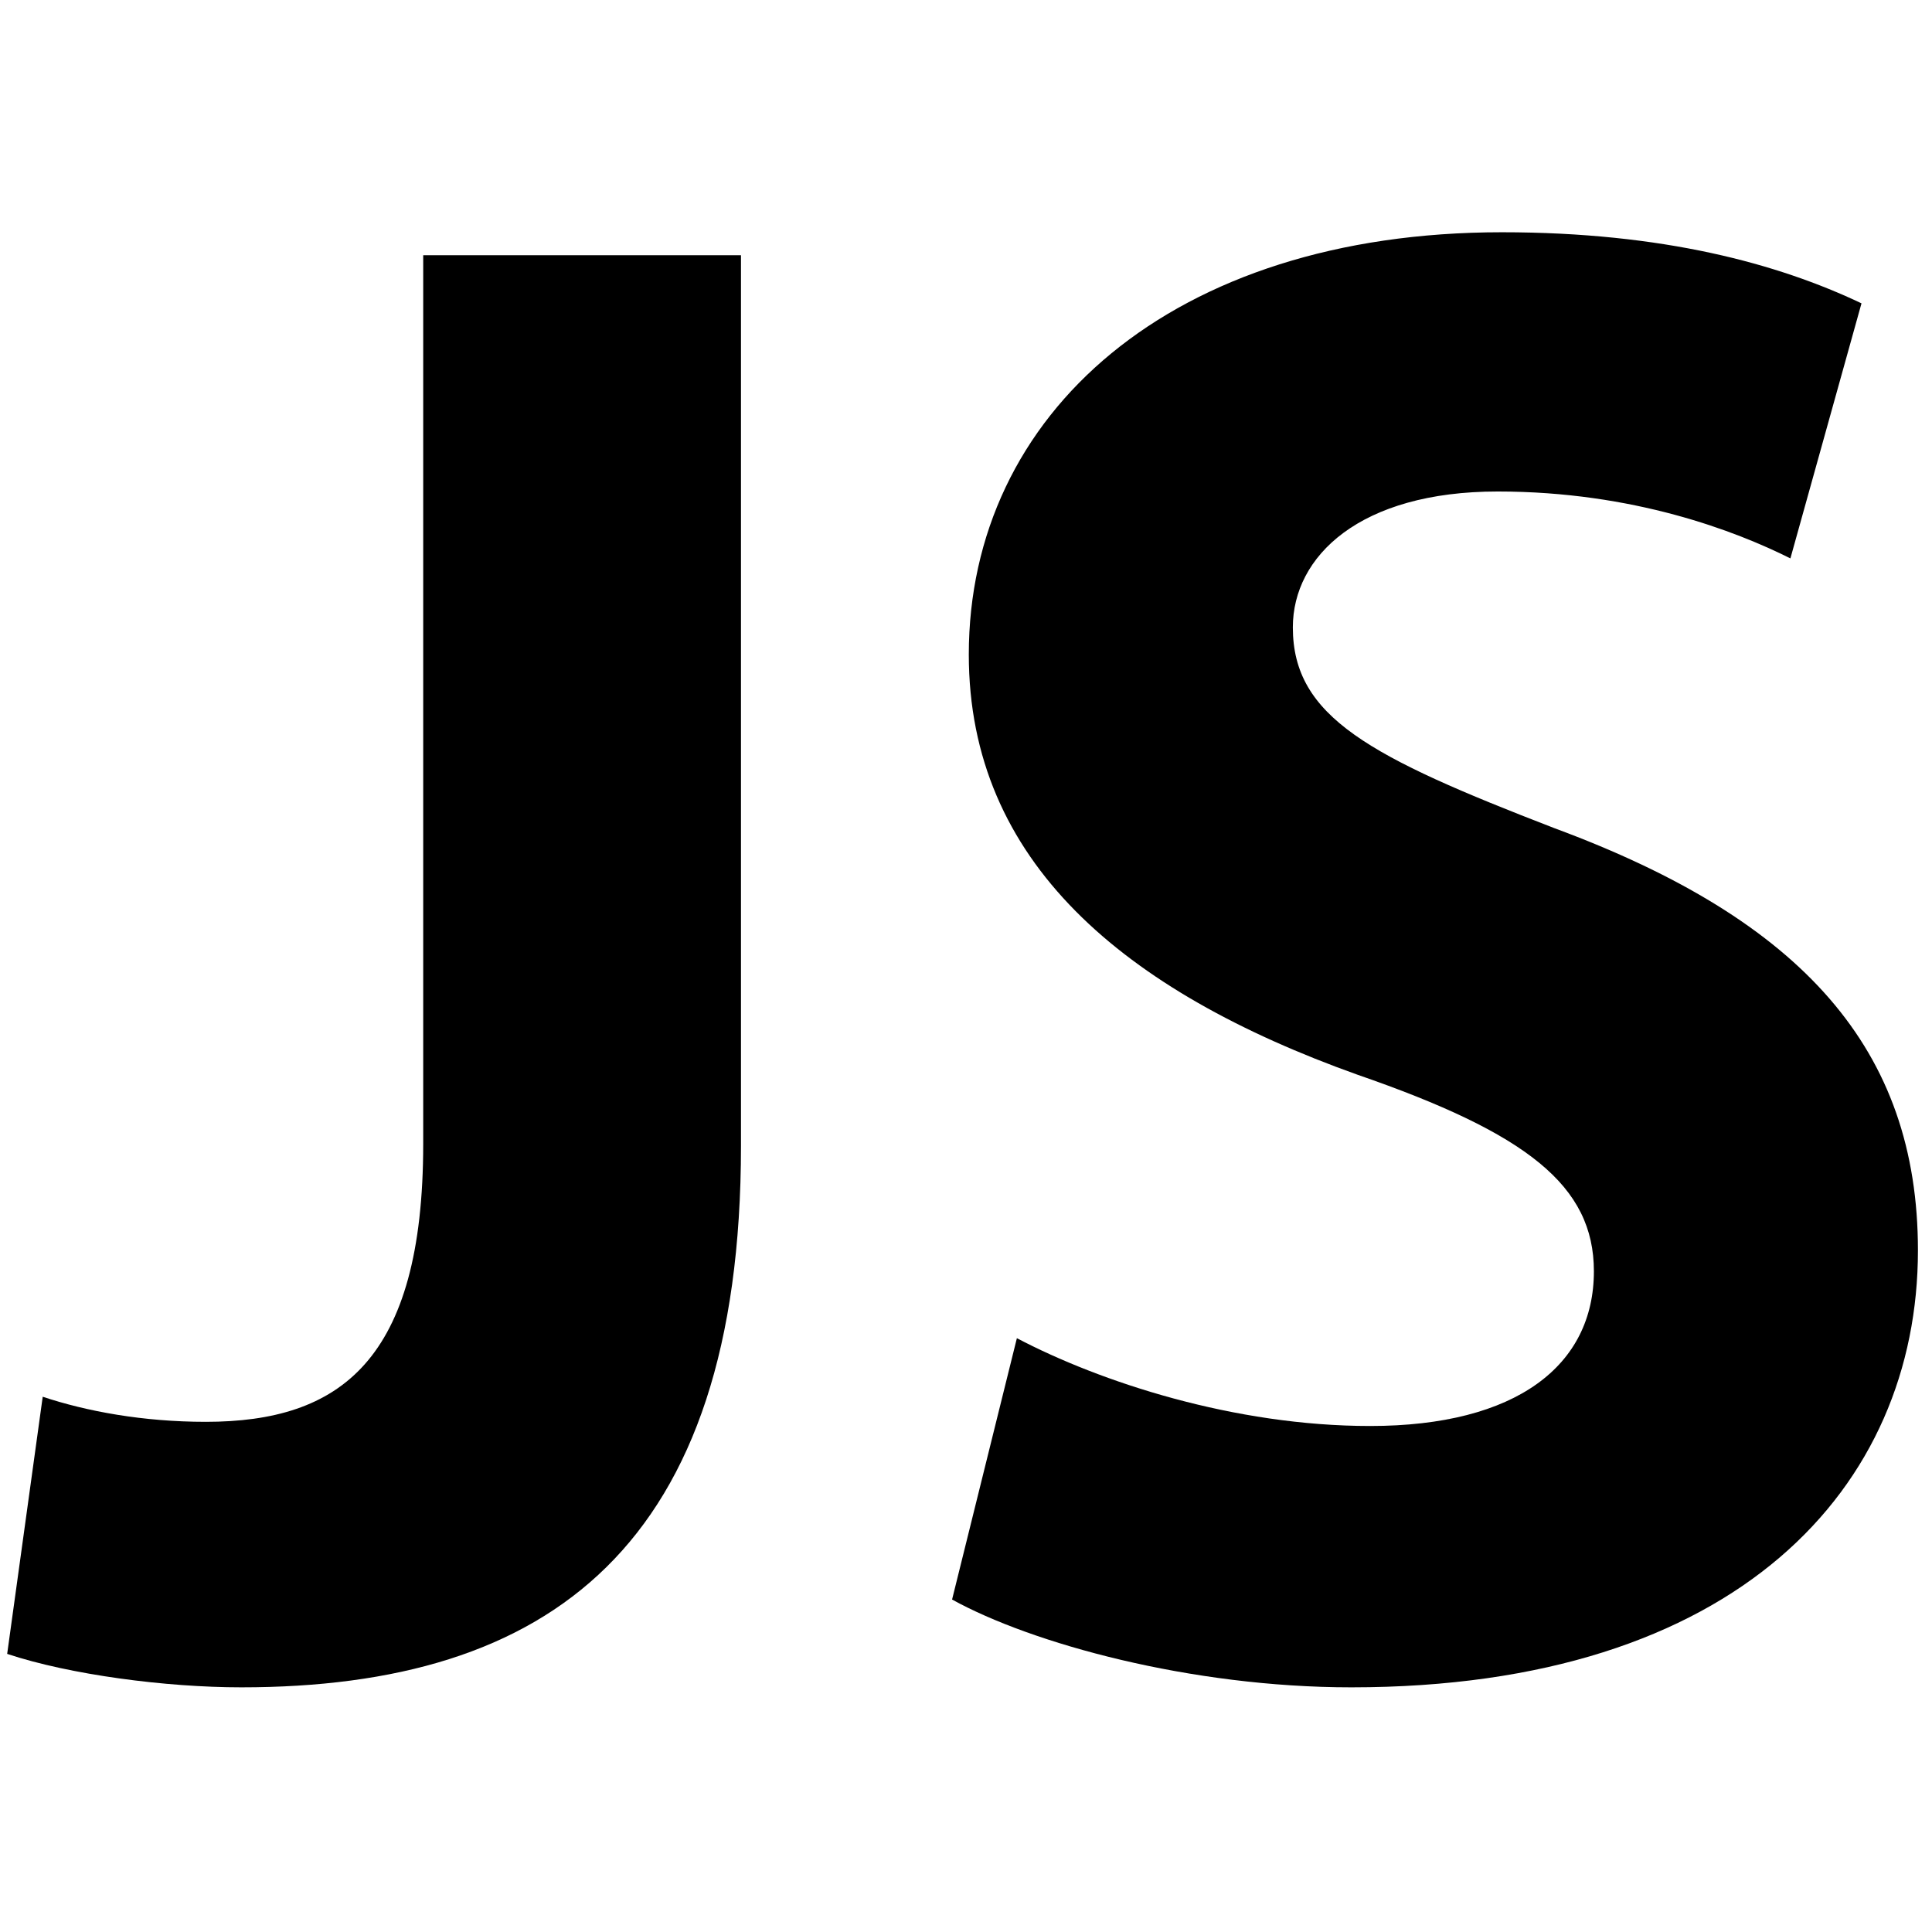
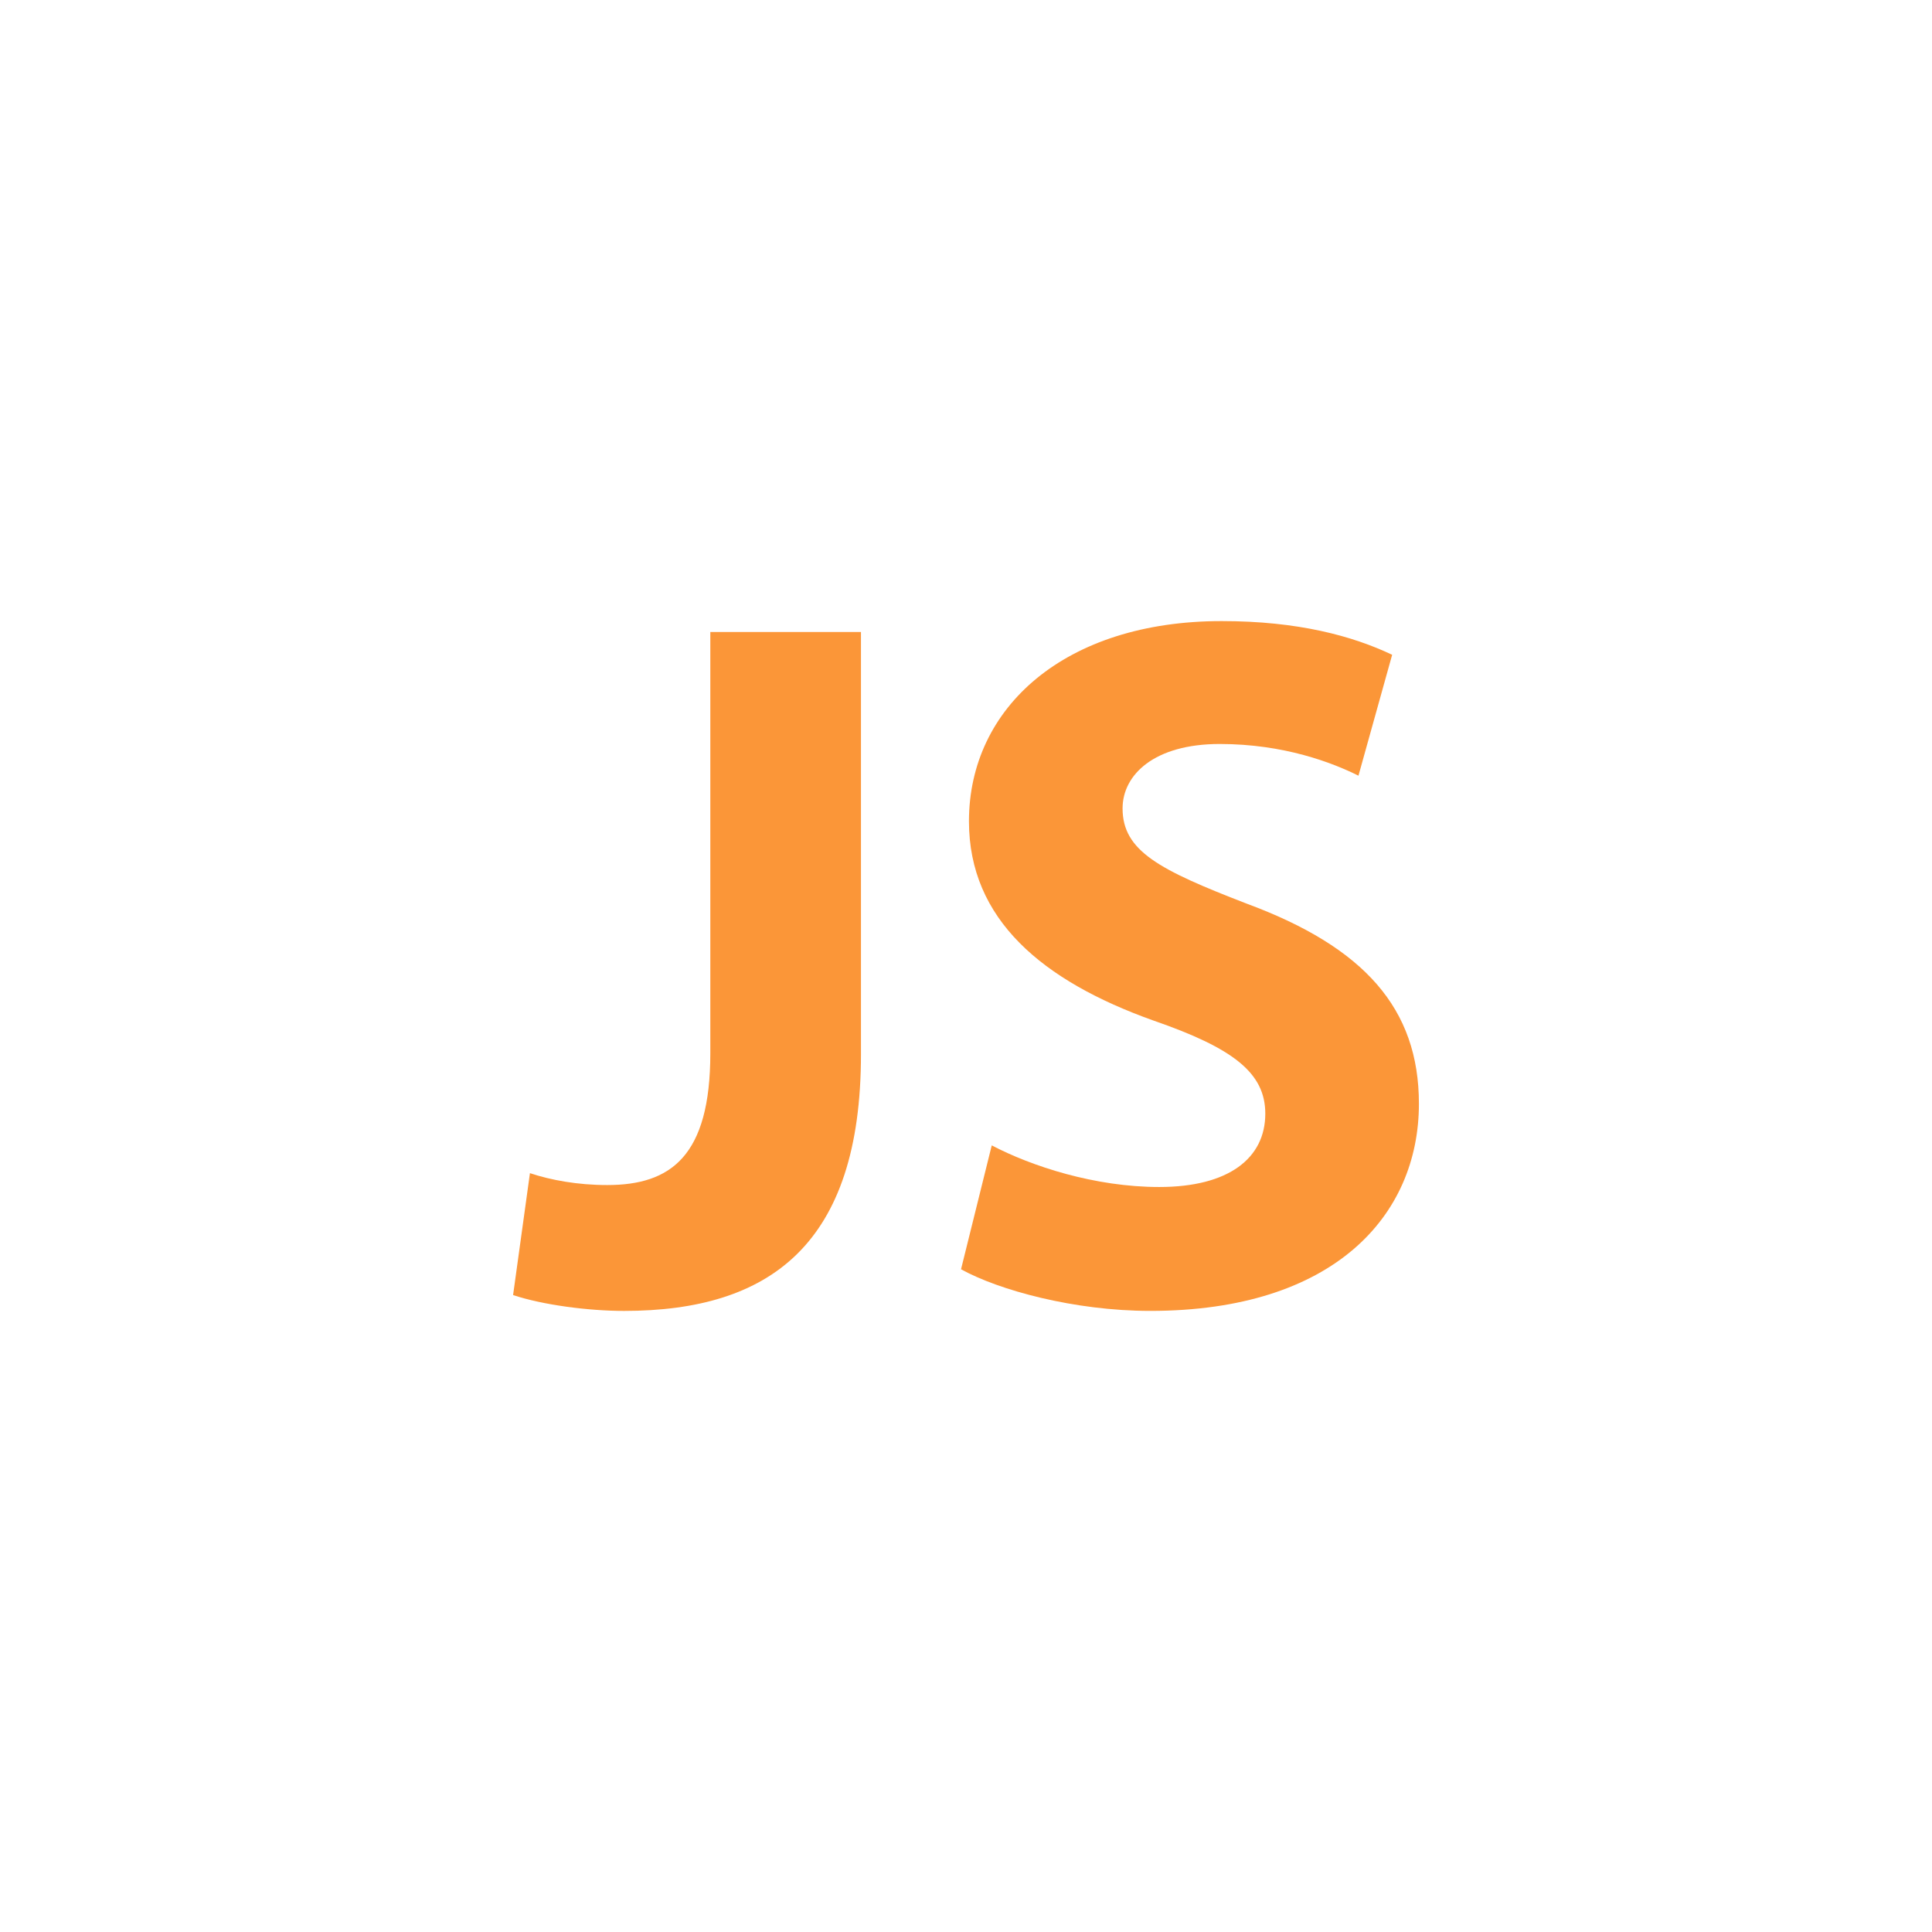
- <svg xmlns="http://www.w3.org/2000/svg" baseProfile="tiny" height="512px" version="1.1" viewBox="0 0 512 512" width="512px" xml:space="preserve">
-   <g id="Layer_1">
-     <g>
-       <path d="M112.155,67.644h84.212v236.019c0,106.375-50.969,143.497-132.414,143.497c-19.944,0-45.429-3.324-62.052-8.864    l9.419-68.146c11.635,3.878,26.594,6.648,43.214,6.648c35.458,0,57.621-16.068,57.621-73.687V67.644z" />
-       <path d="M269.484,354.634c22.161,11.635,57.62,23.27,93.632,23.27c38.783,0,59.282-16.066,59.282-40.998    c0-22.715-17.729-36.565-62.606-52.079c-62.053-22.162-103.05-56.512-103.05-111.36c0-63.715,53.741-111.917,141.278-111.917    c42.662,0,73.132,8.313,95.295,18.838l-18.839,67.592c-14.404-7.201-41.553-17.729-77.562-17.729    c-36.567,0-54.297,17.175-54.297,36.013c0,23.824,20.499,34.349,69.256,53.188c65.928,24.378,96.4,58.728,96.4,111.915    c0,62.606-47.647,115.794-150.143,115.794c-42.662,0-84.77-11.636-105.82-23.27L269.484,354.634z" />
+ <svg xmlns="http://www.w3.org/2000/svg" version="1.1" width="1080" height="1080" viewBox="0 0 1080 1080" xml:space="preserve">
+   <defs>
+ </defs>
+   <g transform="matrix(1 0 0 1 540 540)" id="2d831029-7c52-4772-85d0-2cc7e614e5d8">
+ </g>
+   <g transform="matrix(1 0 0 1 540 540)" id="d6168086-9d48-4895-8a10-8bb75ebf5a68">
+     <rect style="stroke: none; stroke-width: 1; stroke-dasharray: none; stroke-linecap: butt; stroke-dashoffset: 0; stroke-linejoin: miter; stroke-miterlimit: 4; fill: none; fill-rule: nonzero; opacity: 1;" vector-effect="non-scaling-stroke" x="-540" y="-540" rx="0" ry="0" width="1080" height="1080" />
+   </g>
+   <g transform="matrix(1 0 0 1 540 540)">
+     <g style="" vector-effect="non-scaling-stroke">
+       <g transform="matrix(1 0 0 1 -155.95 3.05)">
+         <path style="stroke: none; stroke-width: 1; stroke-dasharray: none; stroke-linecap: butt; stroke-dashoffset: 0; stroke-linejoin: miter; stroke-miterlimit: 4; fill: rgb(251,150,56); fill-rule: nonzero; opacity: 1;" vector-effect="non-scaling-stroke" transform=" translate(-99.13, -257.4)" d="M 112.155 67.644 L 196.367 67.644 L 196.367 303.663 C 196.367 410.038 145.398 447.16 63.953 447.16 C 44.009 447.16 18.524 443.836 1.901 438.296 L 11.32 370.15 C 22.955 374.028 37.914 376.798 54.534 376.798 C 89.992 376.798 112.155 360.73 112.155 303.111 L 112.155 67.644 z" stroke-linecap="round" />
+       </g>
+       <g transform="matrix(1 0 0 1 125.2 0)">
+         <path style="stroke: none; stroke-width: 1; stroke-dasharray: none; stroke-linecap: butt; stroke-dashoffset: 0; stroke-linejoin: miter; stroke-miterlimit: 4; fill: rgb(251,150,56); fill-rule: nonzero; opacity: 1;" vector-effect="non-scaling-stroke" transform=" translate(-380.29, -254.36)" d="M 269.484 354.634 C 291.645 366.269 327.104 377.904 363.116 377.904 C 401.899 377.904 422.398 361.838 422.398 336.906 C 422.398 314.191 404.669 300.341 359.792 284.827 C 297.739 262.665 256.742 228.315 256.742 173.467 C 256.742 109.752 310.483 61.55 398.02 61.55 C 440.682 61.55 471.152 69.863 493.315 80.388 L 474.476 147.98 C 460.072 140.779 432.923 130.251 396.914 130.251 C 360.347 130.251 342.617 147.426 342.617 166.264 C 342.617 190.088 363.116 200.613 411.873 219.452 C 477.801 243.83 508.273 278.18 508.273 331.367 C 508.273 393.973 460.626 447.161 358.13 447.161 C 315.468 447.161 273.36 435.525 252.31 423.891 L 269.484 354.634 z" stroke-linecap="round" />
+       </g>
    </g>
  </g>
+   <g transform="matrix(NaN NaN NaN NaN 0 0)">
+     <g style="">
+ </g>
+   </g>
</svg>
